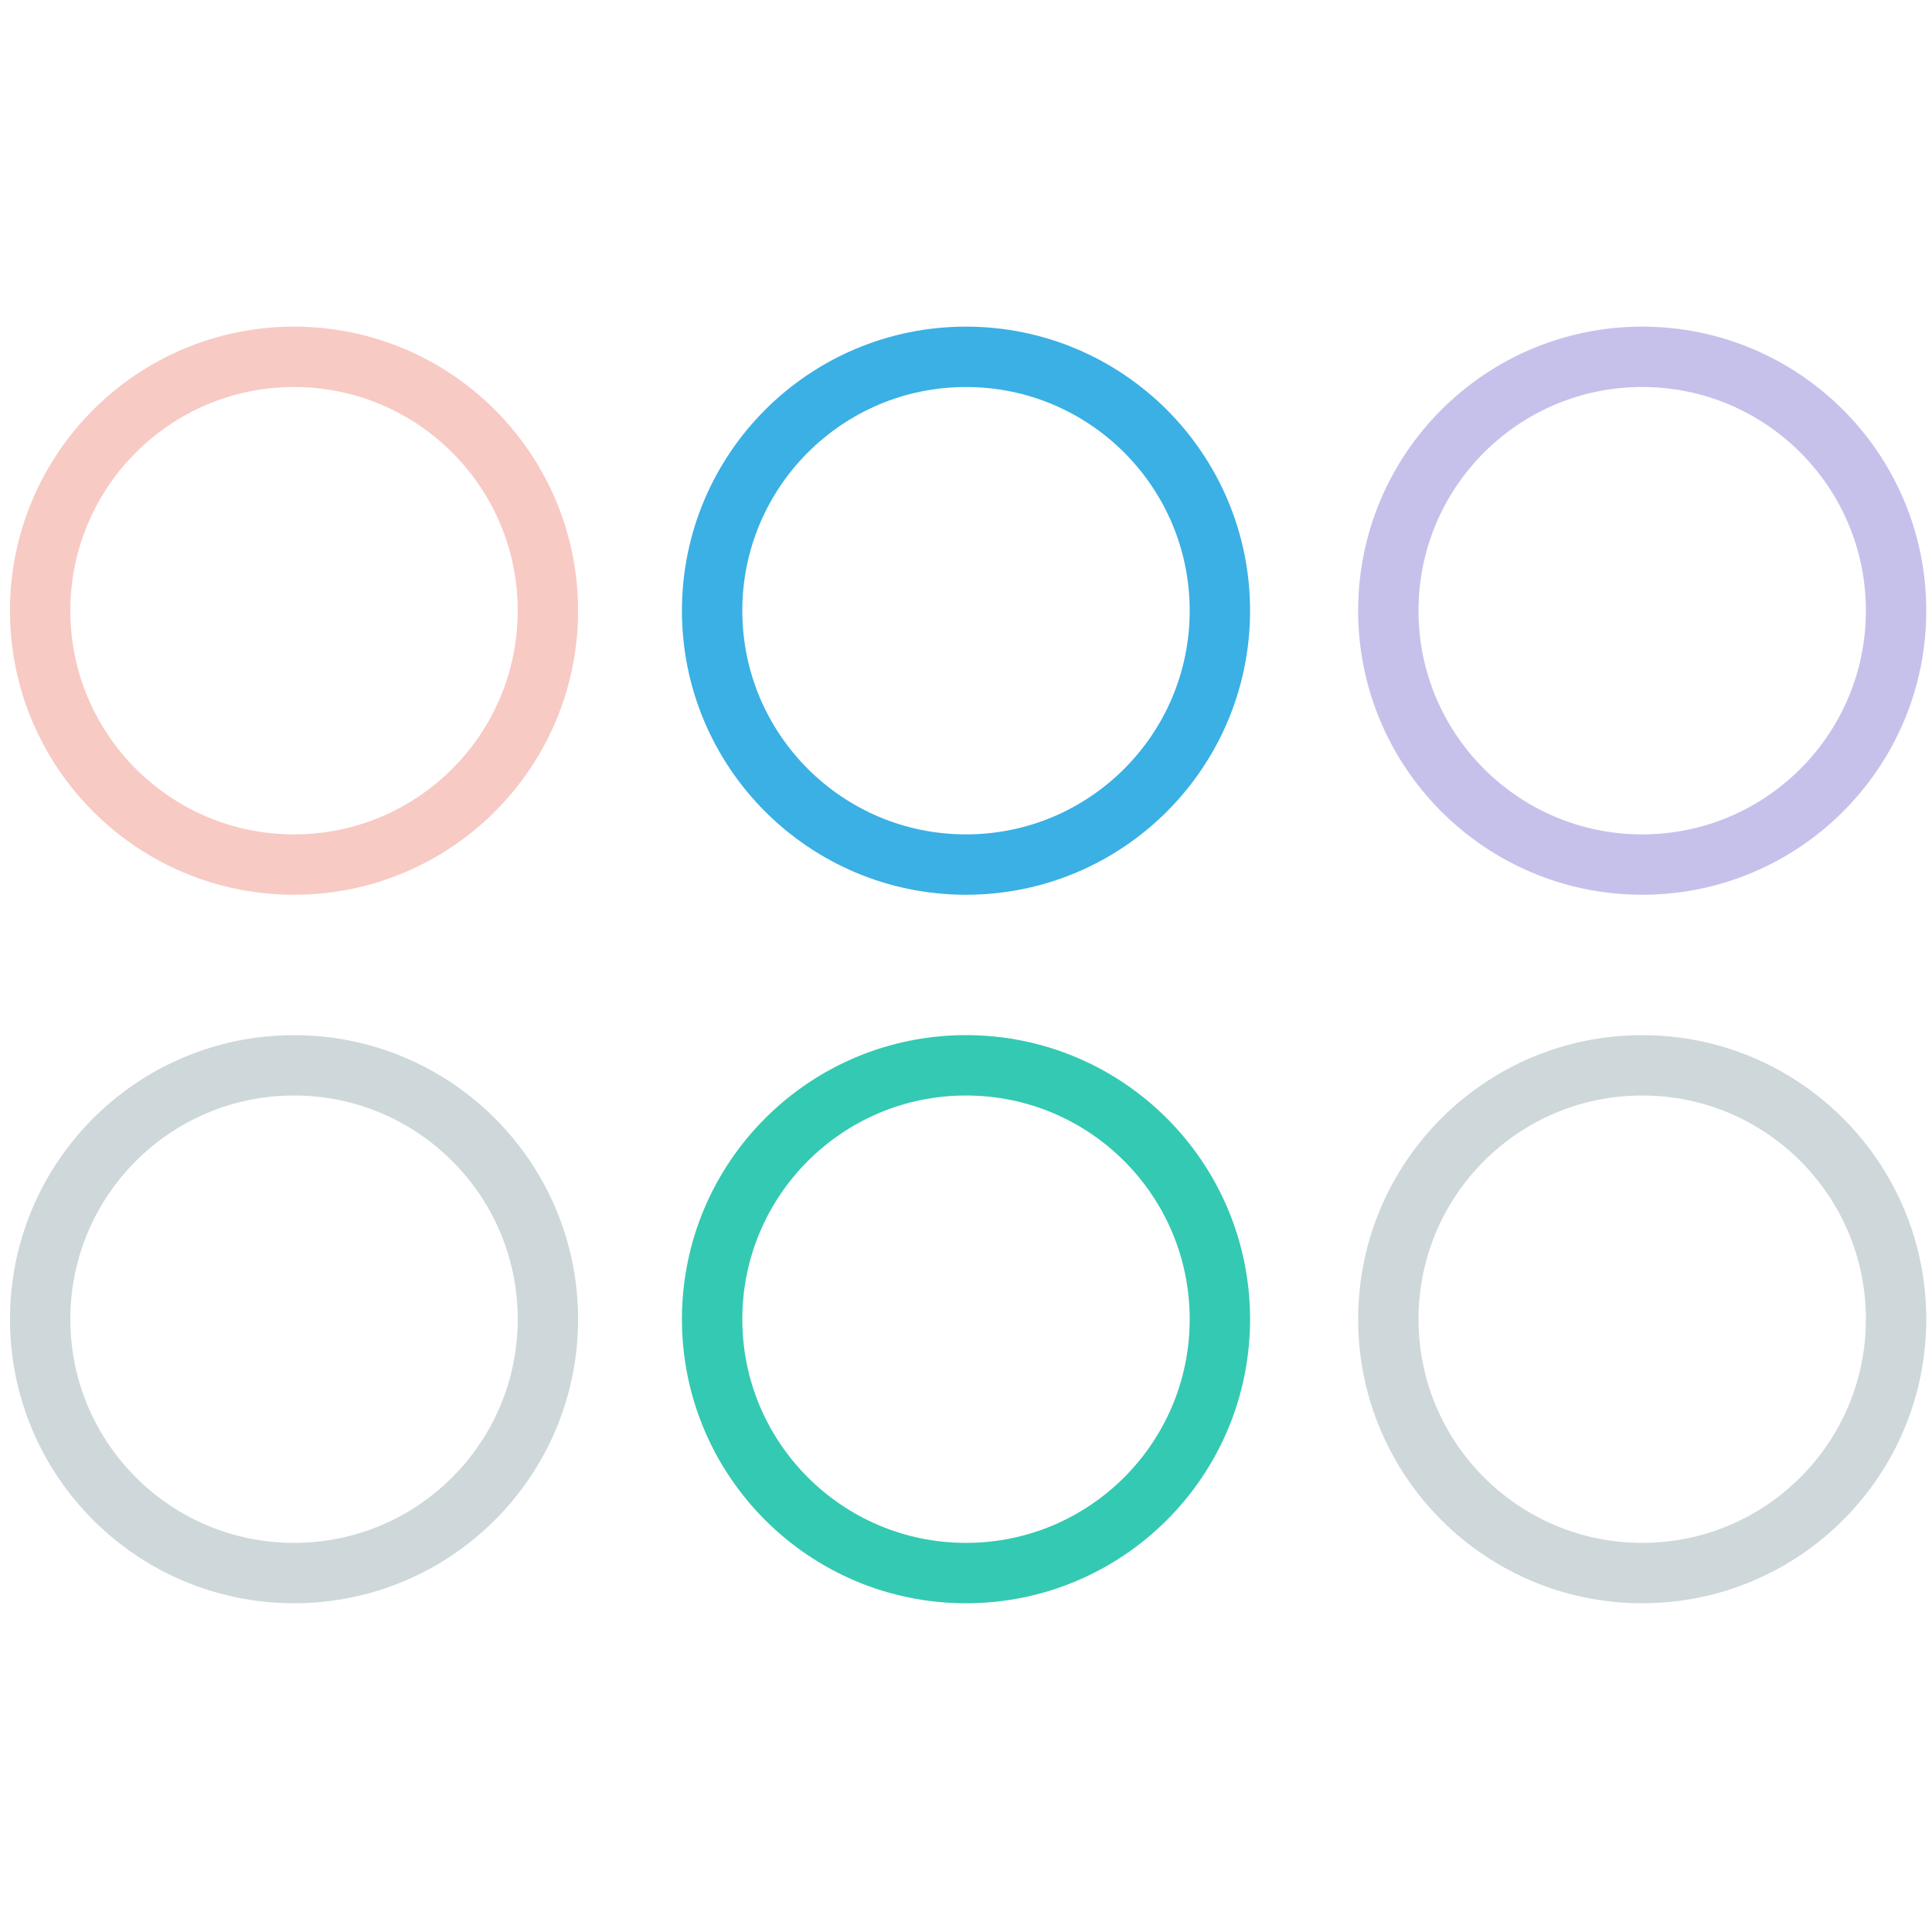
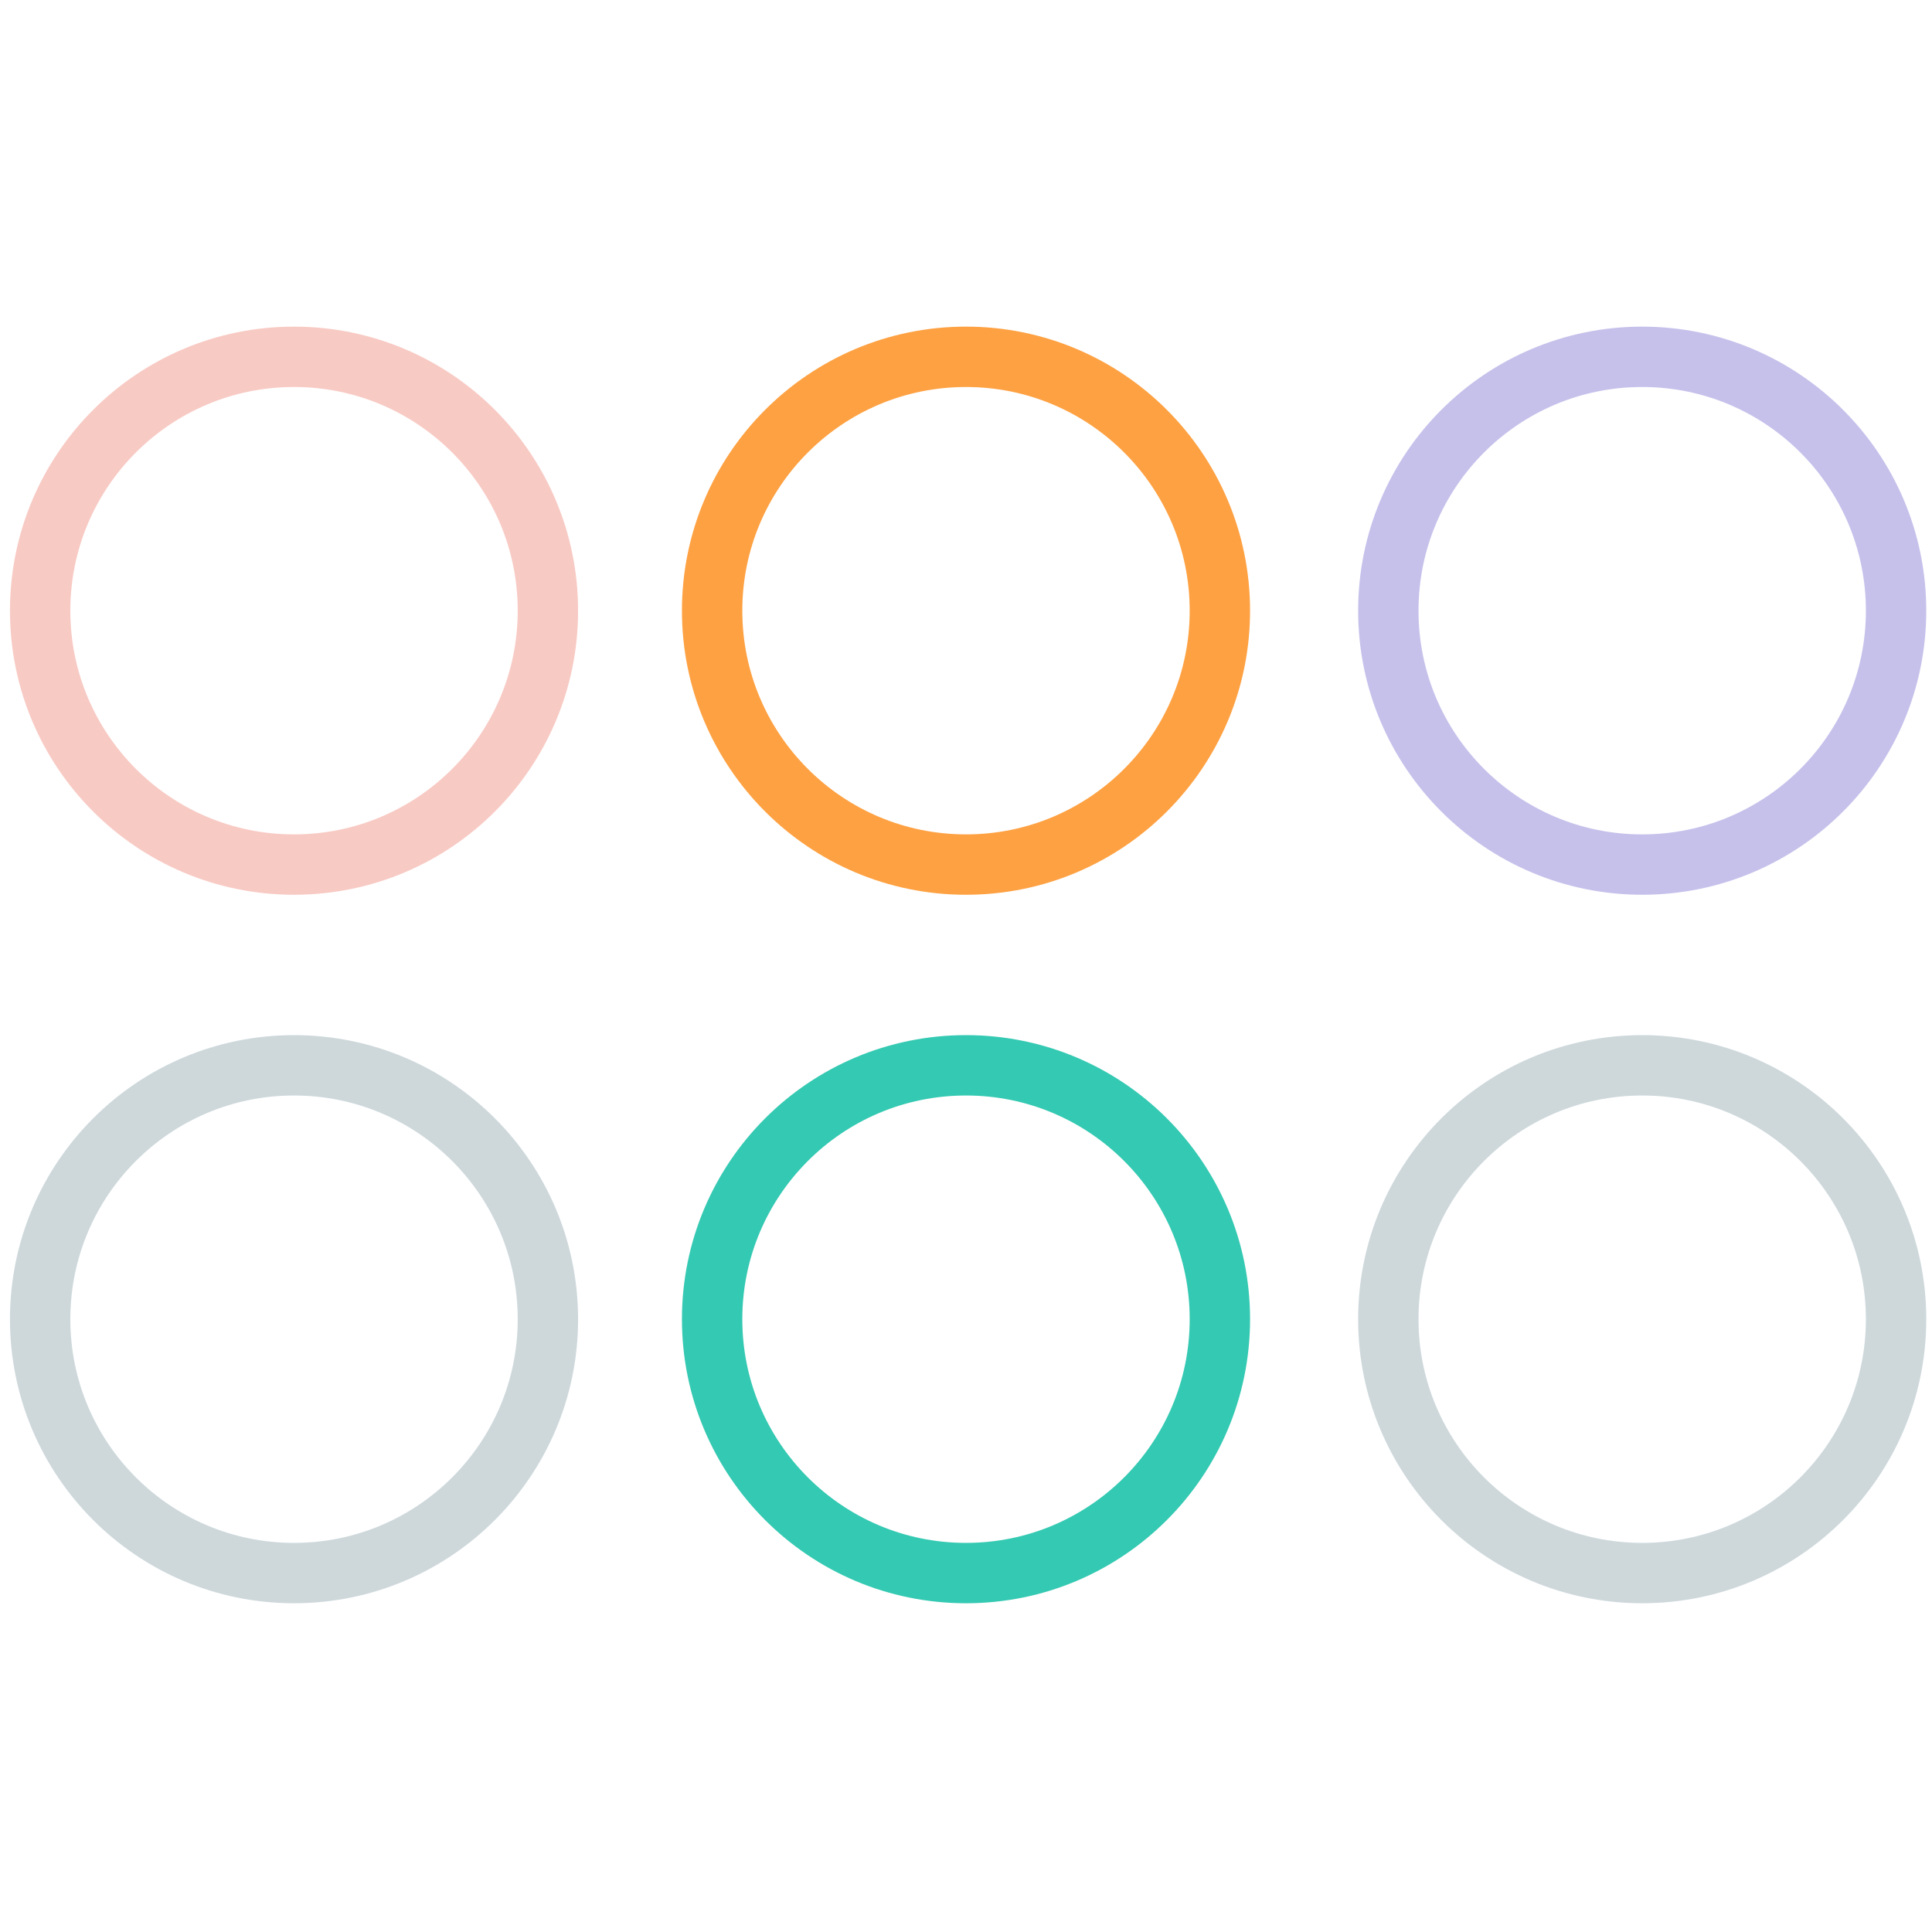
<svg xmlns="http://www.w3.org/2000/svg" id="Capa_1" data-name="Capa 1" viewBox="0 0 64 64">
  <defs>
-     <style>.cls-1,.cls-2,.cls-3,.cls-4,.cls-5{fill:none;stroke-miterlimit:10;stroke-width:2px;}.cls-1{stroke:#F8CAC4;}.cls-2{stroke:#3ab0e5;}.cls-3{stroke:#C6C1EB;}.cls-4{stroke:#ced8db;}.cls-5{stroke:#34c9b2;}</style>
+     <style>.cls-1,.cls-2,.cls-3,.cls-4,.cls-5{fill:none;stroke-miterlimit:10;stroke-width:2px;}.cls-1{stroke:#F8CAC4;}.cls-2{stroke:#FEA142;}.cls-3{stroke:#C6C1EB;}.cls-4{stroke:#ced8db;}.cls-5{stroke:#34c9b2;}</style>
  </defs>
  <circle class="cls-1" cx="9.74" cy="20.23" r="8.41" />
  <circle class="cls-2" cx="32" cy="20.23" r="8.41" />
  <circle class="cls-3" cx="54.4" cy="20.23" r="8.41" />
  <circle class="cls-4" cx="9.74" cy="43.7" r="8.41" />
  <circle class="cls-5" cx="32" cy="43.7" r="8.41" />
  <circle class="cls-4" cx="54.4" cy="43.7" r="8.41" />
</svg>
